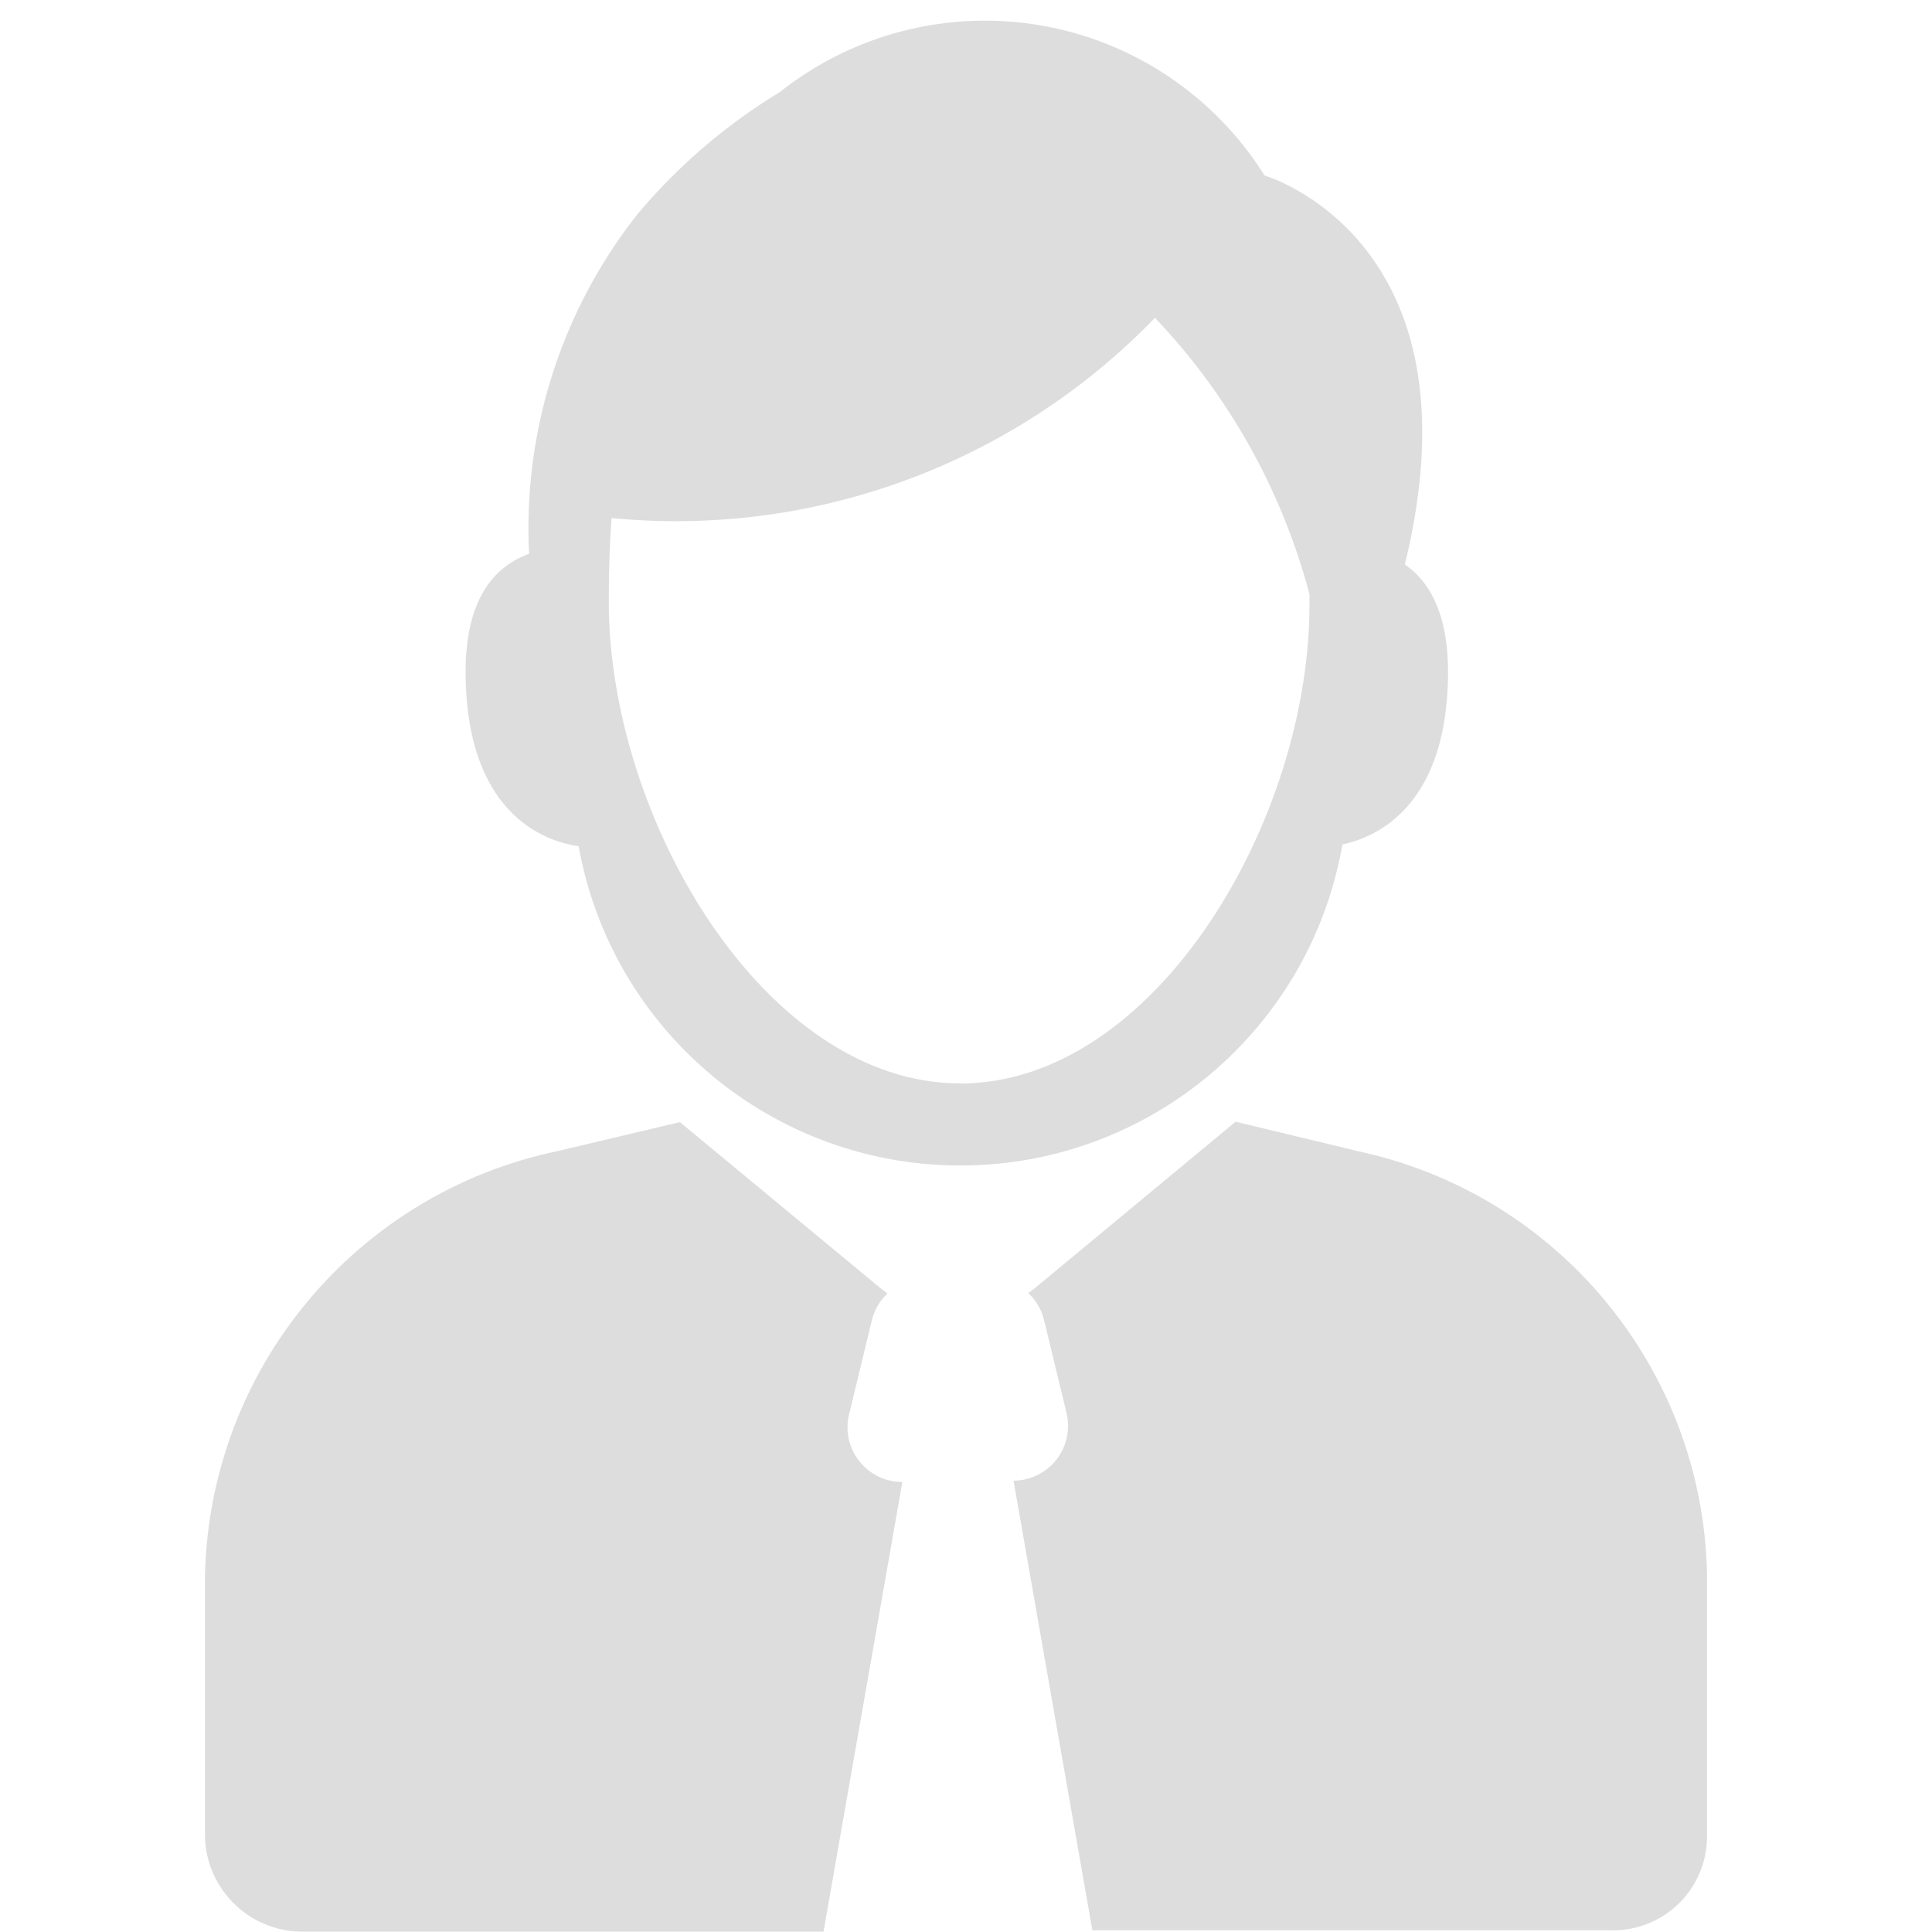
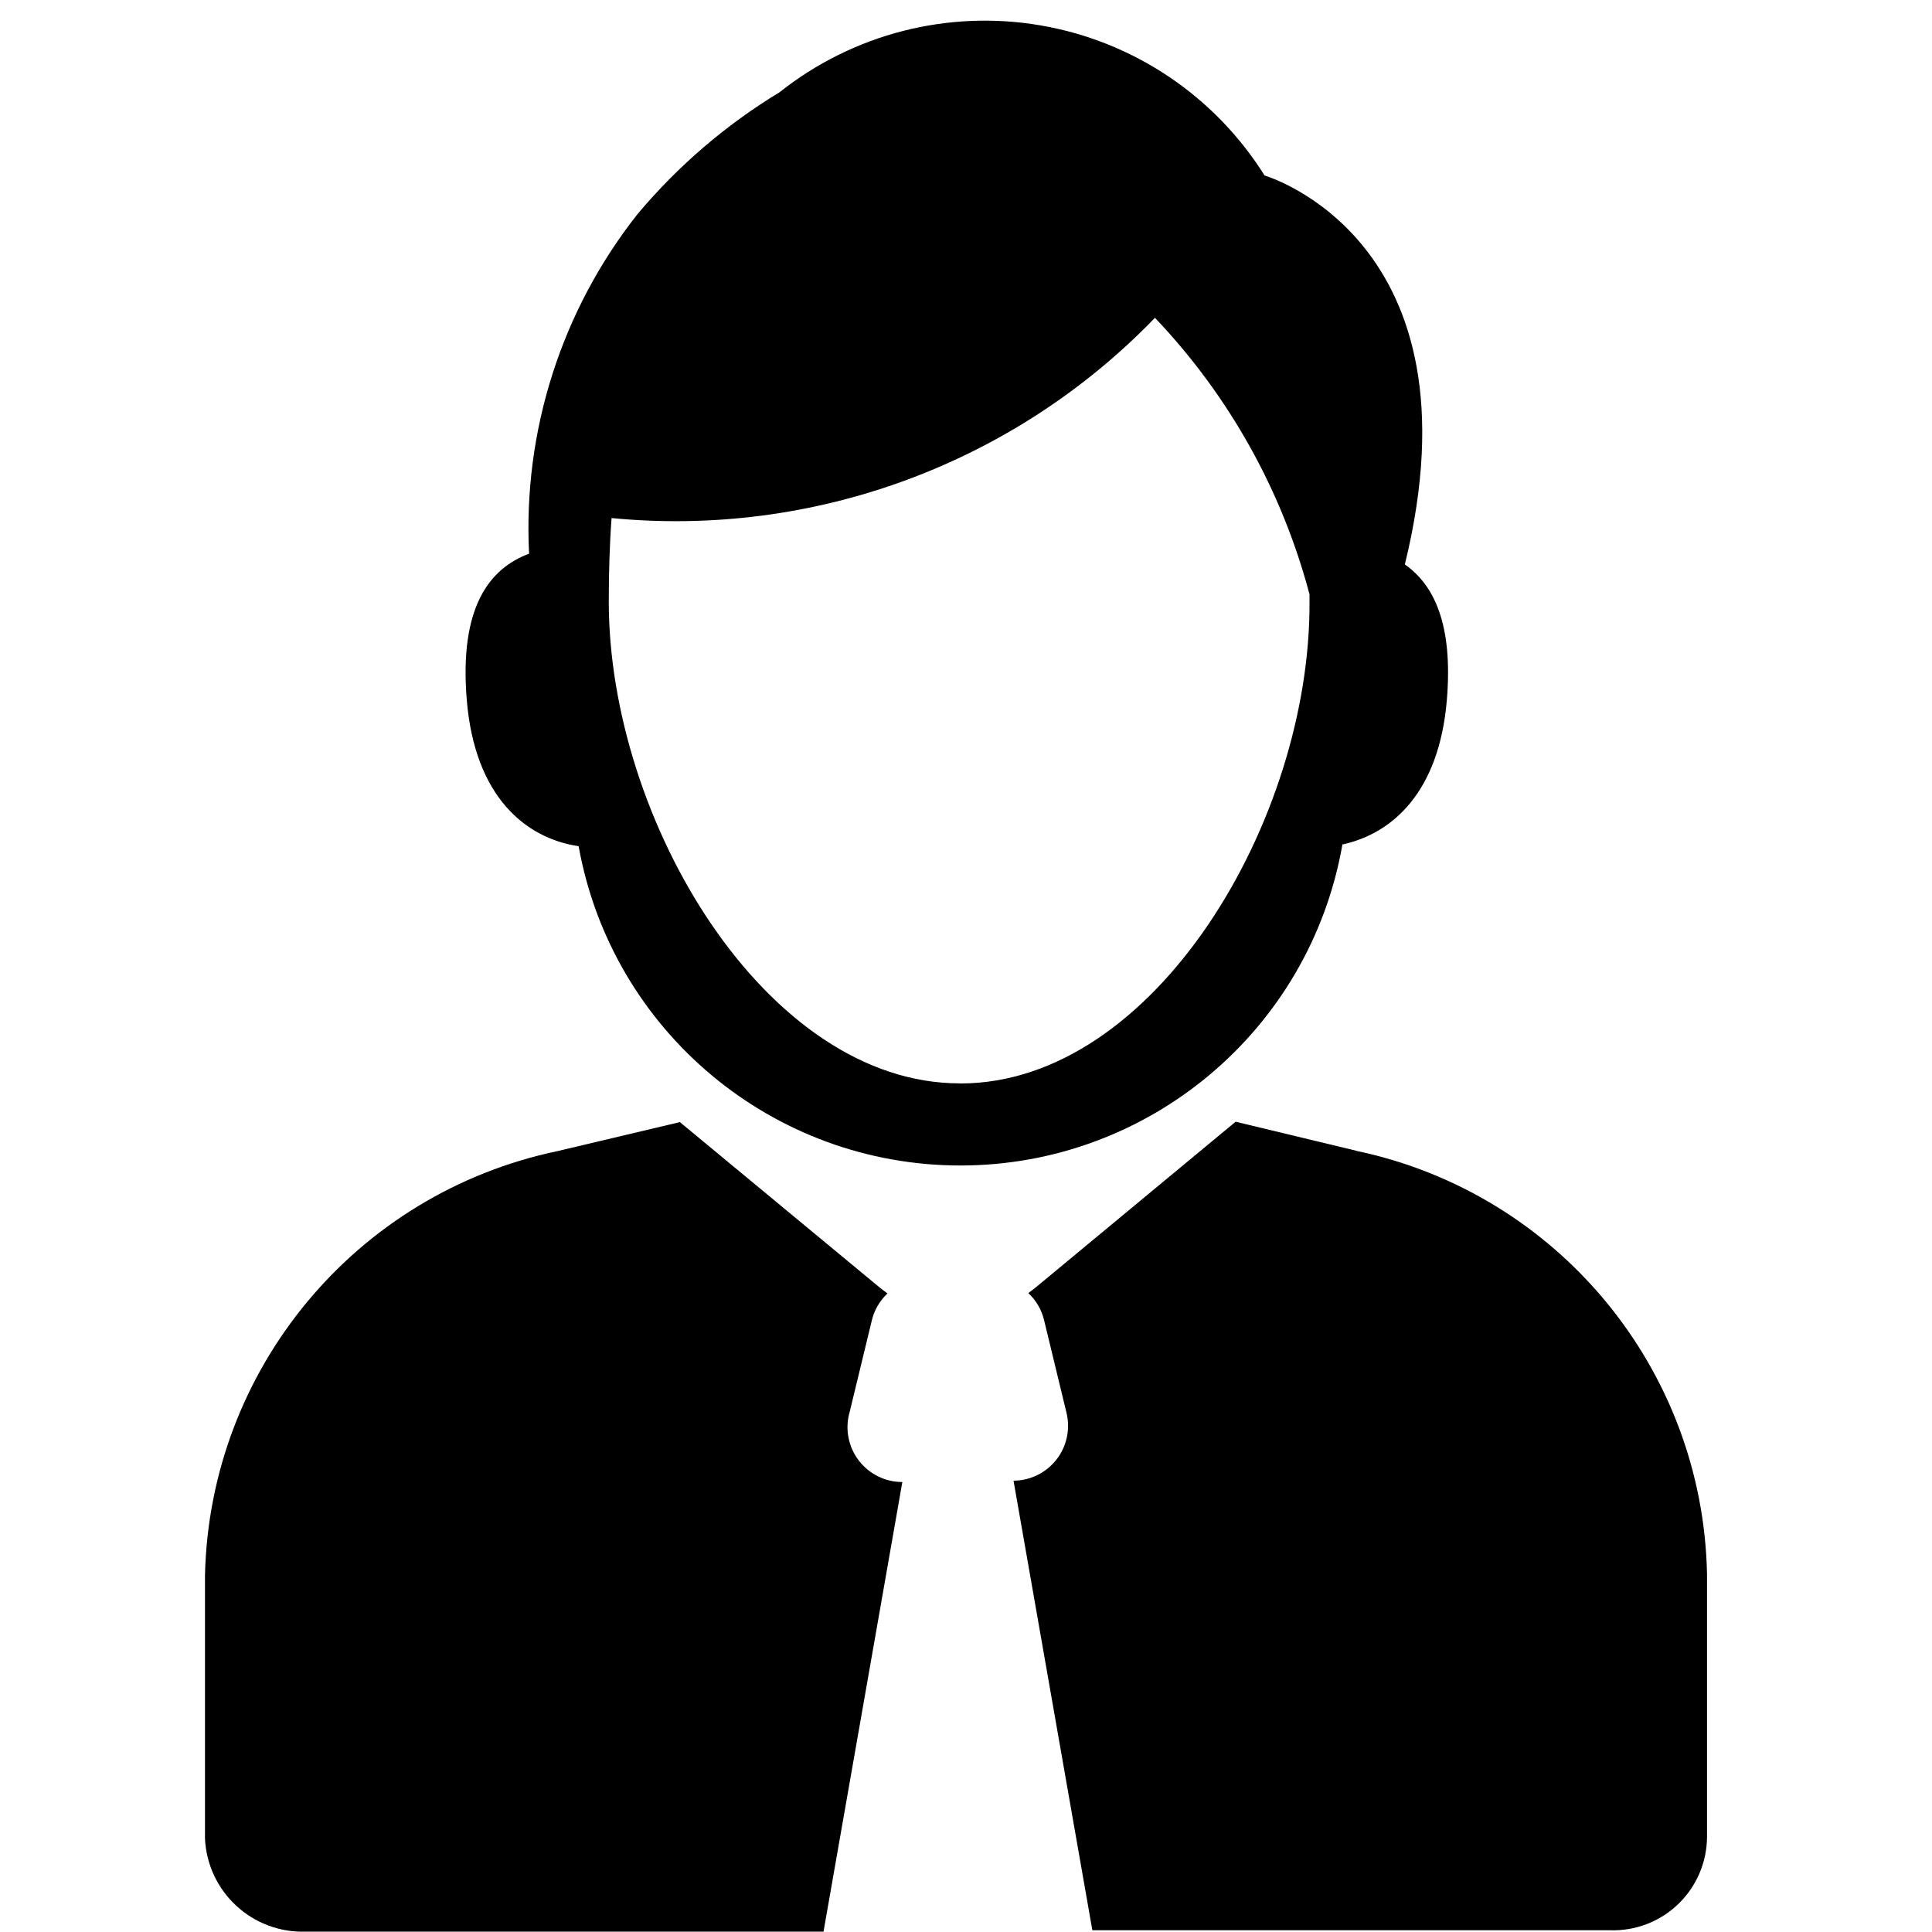
<svg xmlns="http://www.w3.org/2000/svg" width="20" height="20" viewBox="0 0 20 20">
  <defs>
    <clipPath id="clip-path">
      <rect id="Rectangle_4644" data-name="Rectangle 4644" width="20" height="20" transform="translate(0 -0.211)" fill="none" />
    </clipPath>
  </defs>
  <g id="Group_12038" data-name="Group 12038" transform="translate(-493 -467)">
    <g id="Mask_Group_297" data-name="Mask Group 297" transform="translate(493 467.211)" clip-path="url(#clip-path)">
      <g id="Group_13" data-name="Group 13" transform="translate(2.122 0)">
-         <path id="Path_20" data-name="Path 20" d="M439.822,103.746c.524-.112,1.007-.545,1.086-1.5.065-.786-.136-1.19-.435-1.4.825-3.367-1.452-4.026-1.452-4.026A3.417,3.417,0,0,0,434,95.958a5.933,5.933,0,0,0-1.47,1.261,5.247,5.247,0,0,0-1.123,3.516c-.406.151-.725.547-.645,1.514.083,1,.606,1.431,1.158,1.514a4.015,4.015,0,0,0,7.906-.014Zm-3.956,2.472c-2.009,0-3.634-2.725-3.634-4.989,0-.3.009-.6.029-.863a6.893,6.893,0,0,0,5.625-2.073,6.6,6.6,0,0,1,1.6,2.863v.073c.014,2.26-1.6,4.99-3.614,4.99Z" transform="translate(-428.052 -95.214)" fill="#ddd" />
-         <path id="Path_21" data-name="Path 21" d="M432.76,117.878l.233-.963a.562.562,0,0,1,.162-.279l-.07-.053-2.079-1.721-1.266.3a4.592,4.592,0,0,0-3.65,4.391v2.725a1.011,1.011,0,0,0,1.048.964h5.355l.816-4.654a.568.568,0,0,1-.549-.713Z" transform="translate(-426.09 -103.457)" fill="#ddd" />
-         <path id="Path_22" data-name="Path 22" d="M444.072,115.161l-1.247-.3-2.076,1.721-.07.053a.563.563,0,0,1,.163.279l.233.963a.568.568,0,0,1-.549.7l.816,4.654H446.7a.972.972,0,0,0,1.005-.964v-2.725a4.571,4.571,0,0,0-3.629-4.379Z" transform="translate(-432.156 -103.46)" fill="#ddd" />
+         <path id="Path_20" data-name="Path 20" d="M439.822,103.746c.524-.112,1.007-.545,1.086-1.5.065-.786-.136-1.19-.435-1.4.825-3.367-1.452-4.026-1.452-4.026A3.417,3.417,0,0,0,434,95.958a5.933,5.933,0,0,0-1.47,1.261,5.247,5.247,0,0,0-1.123,3.516c-.406.151-.725.547-.645,1.514.083,1,.606,1.431,1.158,1.514a4.015,4.015,0,0,0,7.906-.014Zm-3.956,2.472c-2.009,0-3.634-2.725-3.634-4.989,0-.3.009-.6.029-.863a6.893,6.893,0,0,0,5.625-2.073,6.6,6.6,0,0,1,1.6,2.863v.073c.014,2.26-1.6,4.99-3.614,4.99Z" transform="translate(-428.052 -95.214)" />
+         <path id="Path_21" data-name="Path 21" d="M432.76,117.878l.233-.963a.562.562,0,0,1,.162-.279l-.07-.053-2.079-1.721-1.266.3a4.592,4.592,0,0,0-3.65,4.391v2.725a1.011,1.011,0,0,0,1.048.964h5.355l.816-4.654a.568.568,0,0,1-.549-.713Z" transform="translate(-426.09 -103.457)" />
+         <path id="Path_22" data-name="Path 22" d="M444.072,115.161l-1.247-.3-2.076,1.721-.07.053a.563.563,0,0,1,.163.279l.233.963a.568.568,0,0,1-.549.7l.816,4.654H446.7a.972.972,0,0,0,1.005-.964v-2.725a4.571,4.571,0,0,0-3.629-4.379Z" transform="translate(-432.156 -103.46)" />
      </g>
    </g>
  </g>
</svg>
